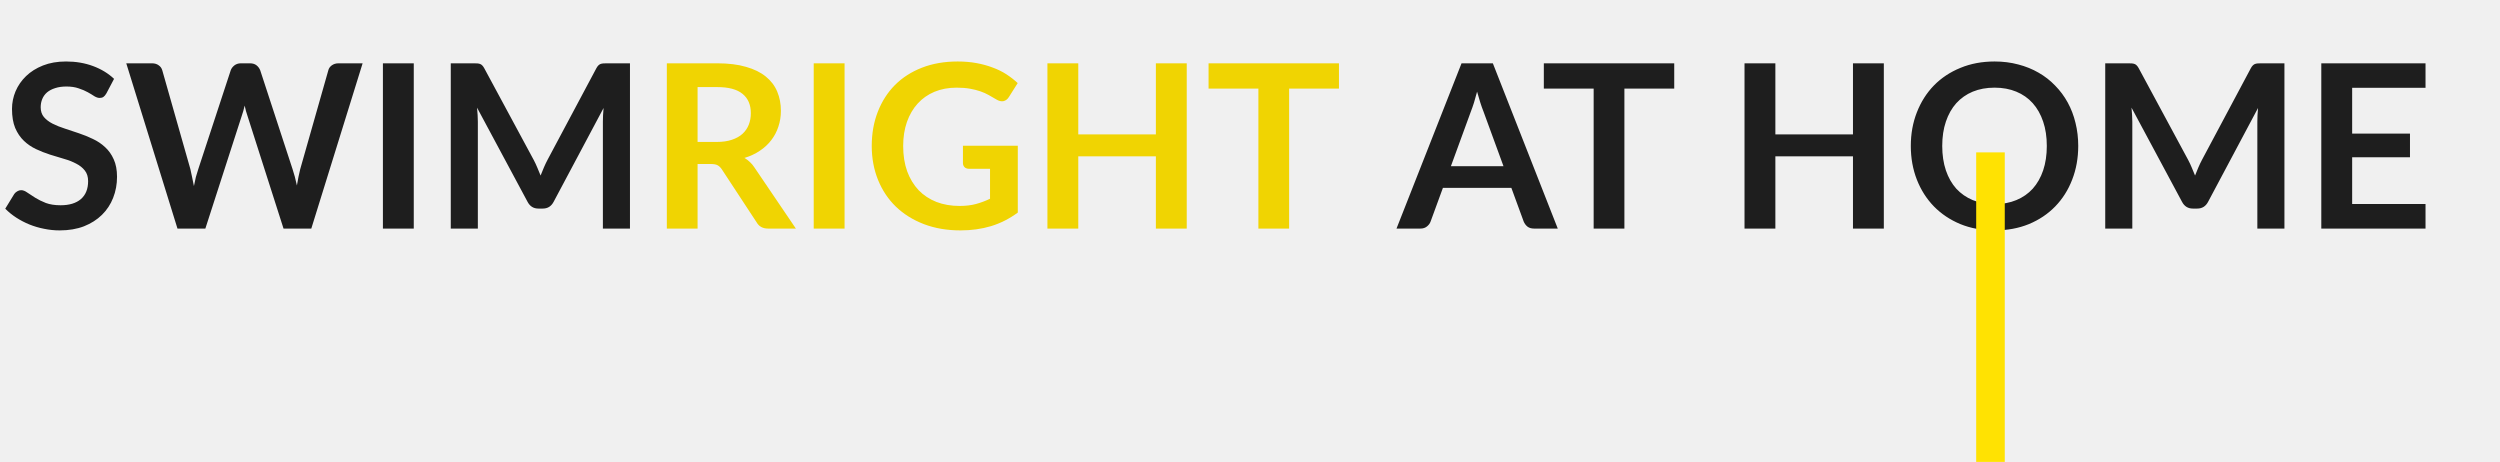
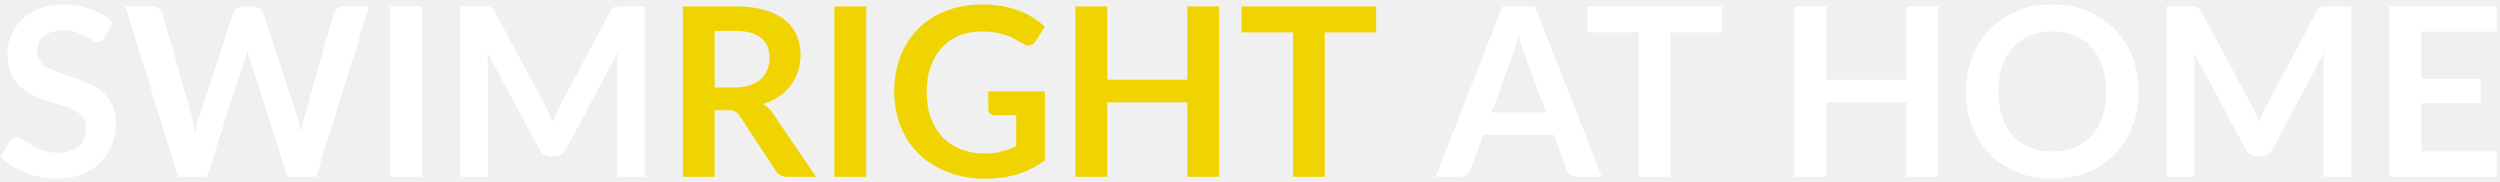
- <svg xmlns="http://www.w3.org/2000/svg" width="525" height="97" viewBox="0 0 525 97" fill="none">
-   <path d="M22.344 19.608C22.152 19.944 21.944 20.192 21.72 20.352C21.512 20.496 21.248 20.568 20.928 20.568C20.592 20.568 20.224 20.448 19.824 20.208C19.44 19.952 18.976 19.672 18.432 19.368C17.888 19.064 17.248 18.792 16.512 18.552C15.792 18.296 14.936 18.168 13.944 18.168C13.048 18.168 12.264 18.28 11.592 18.504C10.92 18.712 10.352 19.008 9.888 19.392C9.44 19.776 9.104 20.24 8.88 20.784C8.656 21.312 8.544 21.896 8.544 22.536C8.544 23.352 8.768 24.032 9.216 24.576C9.68 25.12 10.288 25.584 11.04 25.968C11.792 26.352 12.648 26.696 13.608 27C14.568 27.304 15.552 27.632 16.56 27.984C17.568 28.32 18.552 28.72 19.512 29.184C20.472 29.632 21.328 30.208 22.08 30.912C22.832 31.6 23.432 32.448 23.88 33.456C24.344 34.464 24.576 35.688 24.576 37.128C24.576 38.696 24.304 40.168 23.76 41.544C23.232 42.904 22.448 44.096 21.408 45.12C20.384 46.128 19.128 46.928 17.64 47.52C16.152 48.096 14.448 48.384 12.528 48.384C11.424 48.384 10.336 48.272 9.264 48.048C8.192 47.84 7.16 47.536 6.168 47.136C5.192 46.736 4.272 46.256 3.408 45.696C2.544 45.136 1.776 44.512 1.104 43.824L3 40.728C3.16 40.504 3.368 40.32 3.624 40.176C3.88 40.016 4.152 39.936 4.44 39.936C4.84 39.936 5.272 40.104 5.736 40.44C6.2 40.76 6.752 41.12 7.392 41.52C8.032 41.92 8.776 42.288 9.624 42.624C10.488 42.944 11.52 43.104 12.72 43.104C14.56 43.104 15.984 42.672 16.992 41.808C18 40.928 18.504 39.672 18.504 38.04C18.504 37.128 18.272 36.384 17.808 35.808C17.36 35.232 16.76 34.752 16.008 34.368C15.256 33.968 14.4 33.632 13.44 33.36C12.48 33.088 11.504 32.792 10.512 32.472C9.52 32.152 8.544 31.768 7.584 31.32C6.624 30.872 5.768 30.288 5.016 29.568C4.264 28.848 3.656 27.952 3.192 26.88C2.744 25.792 2.52 24.456 2.52 22.872C2.52 21.608 2.768 20.376 3.264 19.176C3.776 17.976 4.512 16.912 5.472 15.984C6.432 15.056 7.616 14.312 9.024 13.752C10.432 13.192 12.048 12.912 13.872 12.912C15.92 12.912 17.808 13.232 19.536 13.872C21.264 14.512 22.736 15.408 23.952 16.56L22.344 19.608ZM76.149 13.296L65.373 48H59.541L51.957 24.288C51.749 23.712 51.557 23.008 51.381 22.176C51.285 22.576 51.189 22.952 51.093 23.304C50.997 23.656 50.893 23.984 50.781 24.288L43.125 48H37.269L26.517 13.296H31.917C32.477 13.296 32.941 13.432 33.309 13.704C33.693 13.96 33.949 14.312 34.077 14.76L39.981 35.52C40.109 36.032 40.229 36.592 40.341 37.2C40.469 37.792 40.597 38.416 40.725 39.072C40.853 38.4 40.989 37.768 41.133 37.176C41.293 36.584 41.461 36.032 41.637 35.52L48.453 14.76C48.581 14.392 48.829 14.056 49.197 13.752C49.581 13.448 50.045 13.296 50.589 13.296H52.485C53.045 13.296 53.501 13.432 53.853 13.704C54.205 13.976 54.469 14.328 54.645 14.76L61.437 35.52C61.773 36.512 62.077 37.656 62.349 38.952C62.557 37.688 62.789 36.544 63.045 35.52L68.949 14.76C69.045 14.36 69.285 14.016 69.669 13.728C70.069 13.44 70.541 13.296 71.085 13.296H76.149ZM86.891 48H80.411V13.296H86.891V48ZM132.293 13.296V48H126.605V25.584C126.605 24.688 126.653 23.72 126.749 22.68L116.261 42.384C115.765 43.328 115.005 43.8 113.981 43.8H113.069C112.045 43.8 111.285 43.328 110.789 42.384L100.181 22.608C100.229 23.136 100.269 23.656 100.301 24.168C100.333 24.68 100.349 25.152 100.349 25.584V48H94.661V13.296H99.533C99.821 13.296 100.069 13.304 100.277 13.32C100.485 13.336 100.669 13.376 100.829 13.44C101.005 13.504 101.157 13.608 101.285 13.752C101.429 13.896 101.565 14.088 101.693 14.328L112.085 33.6C112.357 34.112 112.605 34.64 112.829 35.184C113.069 35.728 113.301 36.288 113.525 36.864C113.749 36.272 113.981 35.704 114.221 35.16C114.461 34.6 114.717 34.064 114.989 33.552L125.237 14.328C125.365 14.088 125.501 13.896 125.645 13.752C125.789 13.608 125.941 13.504 126.101 13.44C126.277 13.376 126.469 13.336 126.677 13.32C126.885 13.304 127.133 13.296 127.421 13.296H132.293ZM315.731 34.896L311.507 23.352C311.299 22.84 311.083 22.232 310.859 21.528C310.635 20.824 310.411 20.064 310.187 19.248C309.979 20.064 309.763 20.832 309.539 21.552C309.315 22.256 309.099 22.872 308.891 23.4L304.691 34.896H315.731ZM327.131 48H322.139C321.579 48 321.123 47.864 320.771 47.592C320.419 47.304 320.155 46.952 319.979 46.536L317.387 39.456H303.011L300.419 46.536C300.291 46.904 300.043 47.24 299.675 47.544C299.307 47.848 298.851 48 298.307 48H293.267L306.923 13.296H313.499L327.131 48ZM351.588 18.6H341.124V48H334.668V18.6H324.204V13.296H351.588V18.6ZM395.604 13.296V48H389.124V32.832H372.828V48H366.348V13.296H372.828V28.224H389.124V13.296H395.604ZM436.429 30.648C436.429 33.192 436.005 35.552 435.157 37.728C434.325 39.888 433.141 41.76 431.605 43.344C430.069 44.928 428.221 46.168 426.061 47.064C423.901 47.944 421.501 48.384 418.861 48.384C416.237 48.384 413.845 47.944 411.685 47.064C409.525 46.168 407.669 44.928 406.117 43.344C404.581 41.76 403.389 39.888 402.541 37.728C401.693 35.552 401.269 33.192 401.269 30.648C401.269 28.104 401.693 25.752 402.541 23.592C403.389 21.416 404.581 19.536 406.117 17.952C407.669 16.368 409.525 15.136 411.685 14.256C413.845 13.36 416.237 12.912 418.861 12.912C420.621 12.912 422.277 13.12 423.829 13.536C425.381 13.936 426.805 14.512 428.101 15.264C429.397 16 430.557 16.904 431.581 17.976C432.621 19.032 433.501 20.216 434.221 21.528C434.941 22.84 435.485 24.264 435.853 25.8C436.237 27.336 436.429 28.952 436.429 30.648ZM429.829 30.648C429.829 28.744 429.573 27.04 429.061 25.536C428.549 24.016 427.821 22.728 426.877 21.672C425.933 20.616 424.781 19.808 423.421 19.248C422.077 18.688 420.557 18.408 418.861 18.408C417.165 18.408 415.637 18.688 414.277 19.248C412.933 19.808 411.781 20.616 410.821 21.672C409.877 22.728 409.149 24.016 408.637 25.536C408.125 27.04 407.869 28.744 407.869 30.648C407.869 32.552 408.125 34.264 408.637 35.784C409.149 37.288 409.877 38.568 410.821 39.624C411.781 40.664 412.933 41.464 414.277 42.024C415.637 42.584 417.165 42.864 418.861 42.864C420.557 42.864 422.077 42.584 423.421 42.024C424.781 41.464 425.933 40.664 426.877 39.624C427.821 38.568 428.549 37.288 429.061 35.784C429.573 34.264 429.829 32.552 429.829 30.648ZM479.73 13.296V48H474.042V25.584C474.042 24.688 474.09 23.72 474.186 22.68L463.698 42.384C463.202 43.328 462.442 43.8 461.418 43.8H460.506C459.482 43.8 458.722 43.328 458.226 42.384L447.618 22.608C447.666 23.136 447.706 23.656 447.738 24.168C447.77 24.68 447.786 25.152 447.786 25.584V48H442.098V13.296H446.97C447.258 13.296 447.506 13.304 447.714 13.32C447.922 13.336 448.106 13.376 448.266 13.44C448.442 13.504 448.594 13.608 448.722 13.752C448.866 13.896 449.002 14.088 449.13 14.328L459.522 33.6C459.794 34.112 460.042 34.64 460.266 35.184C460.506 35.728 460.738 36.288 460.962 36.864C461.186 36.272 461.418 35.704 461.658 35.16C461.898 34.6 462.154 34.064 462.426 33.552L472.674 14.328C472.802 14.088 472.938 13.896 473.082 13.752C473.226 13.608 473.378 13.504 473.538 13.44C473.714 13.376 473.906 13.336 474.114 13.32C474.322 13.304 474.57 13.296 474.858 13.296H479.73ZM493.953 18.432V28.056H506.097V33.024H493.953V42.84H509.361V48H487.473V13.296H509.361V18.432H493.953Z" fill="#1E1E1E" />
-   <path d="M150.524 29.808C151.74 29.808 152.796 29.656 153.692 29.352C154.604 29.048 155.348 28.632 155.924 28.104C156.516 27.56 156.956 26.92 157.244 26.184C157.532 25.448 157.676 24.64 157.676 23.76C157.676 22 157.092 20.648 155.924 19.704C154.772 18.76 153.004 18.288 150.62 18.288H146.492V29.808H150.524ZM167.132 48H161.3C160.196 48 159.396 47.568 158.9 46.704L151.604 35.592C151.332 35.176 151.028 34.88 150.692 34.704C150.372 34.528 149.892 34.44 149.252 34.44H146.492V48H140.036V13.296H150.62C152.972 13.296 154.988 13.544 156.668 14.04C158.364 14.52 159.748 15.2 160.82 16.08C161.908 16.96 162.708 18.016 163.22 19.248C163.732 20.464 163.988 21.808 163.988 23.28C163.988 24.448 163.812 25.552 163.46 26.592C163.124 27.632 162.628 28.576 161.972 29.424C161.332 30.272 160.532 31.016 159.572 31.656C158.628 32.296 157.548 32.8 156.332 33.168C156.748 33.408 157.132 33.696 157.484 34.032C157.836 34.352 158.156 34.736 158.444 35.184L167.132 48ZM177.36 48H170.88V13.296H177.36V48ZM213.738 30.6V44.64C211.978 45.936 210.098 46.888 208.098 47.496C206.114 48.088 203.986 48.384 201.714 48.384C198.882 48.384 196.314 47.944 194.01 47.064C191.722 46.184 189.762 44.96 188.13 43.392C186.514 41.824 185.266 39.952 184.386 37.776C183.506 35.6 183.066 33.224 183.066 30.648C183.066 28.04 183.49 25.648 184.338 23.472C185.186 21.296 186.386 19.424 187.938 17.856C189.506 16.288 191.402 15.072 193.626 14.208C195.85 13.344 198.346 12.912 201.114 12.912C202.522 12.912 203.834 13.024 205.05 13.248C206.282 13.472 207.418 13.784 208.458 14.184C209.514 14.568 210.474 15.04 211.338 15.6C212.202 16.16 212.994 16.776 213.714 17.448L211.866 20.376C211.578 20.84 211.202 21.128 210.738 21.24C210.274 21.336 209.77 21.216 209.226 20.88C208.698 20.576 208.17 20.272 207.642 19.968C207.114 19.664 206.522 19.4 205.866 19.176C205.226 18.952 204.498 18.768 203.682 18.624C202.882 18.48 201.954 18.408 200.898 18.408C199.186 18.408 197.634 18.696 196.242 19.272C194.866 19.848 193.69 20.672 192.714 21.744C191.738 22.816 190.986 24.104 190.458 25.608C189.93 27.112 189.666 28.792 189.666 30.648C189.666 32.632 189.946 34.408 190.506 35.976C191.082 37.528 191.882 38.848 192.906 39.936C193.946 41.008 195.194 41.832 196.65 42.408C198.106 42.968 199.73 43.248 201.522 43.248C202.802 43.248 203.946 43.112 204.954 42.84C205.962 42.568 206.946 42.2 207.906 41.736V35.448H203.538C203.122 35.448 202.794 35.336 202.554 35.112C202.33 34.872 202.218 34.584 202.218 34.248V30.6H213.738ZM249.214 13.296V48H242.734V32.832H226.438V48H219.958V13.296H226.438V28.224H242.734V13.296H249.214ZM281.182 18.6H270.718V48H264.262V18.6H253.798V13.296H281.182V18.6Z" fill="#F0D402" />
-   <rect x="415" y="32" width="6" height="65" fill="#FFE202" />
+ <svg xmlns="http://www.w3.org/2000/svg" width="509" height="37" viewBox="0 0 509 37" fill="none">
+   <path d="M21.344 7.608C21.152 7.944 20.944 8.192 20.72 8.352C20.512 8.496 20.248 8.568 19.928 8.568C19.592 8.568 19.224 8.448 18.824 8.208C18.44 7.952 17.976 7.672 17.432 7.368C16.888 7.064 16.248 6.792 15.512 6.552C14.792 6.296 13.936 6.168 12.944 6.168C12.048 6.168 11.264 6.28 10.592 6.504C9.92 6.712 9.352 7.008 8.888 7.392C8.44 7.776 8.104 8.24 7.88 8.784C7.656 9.312 7.544 9.896 7.544 10.536C7.544 11.352 7.768 12.032 8.216 12.576C8.68 13.12 9.288 13.584 10.04 13.968C10.792 14.352 11.648 14.696 12.608 15C13.568 15.304 14.552 15.632 15.56 15.984C16.568 16.32 17.552 16.72 18.512 17.184C19.472 17.632 20.328 18.208 21.08 18.912C21.832 19.6 22.432 20.448 22.88 21.456C23.344 22.464 23.576 23.688 23.576 25.128C23.576 26.696 23.304 28.168 22.76 29.544C22.232 30.904 21.448 32.096 20.408 33.12C19.384 34.128 18.128 34.928 16.64 35.52C15.152 36.096 13.448 36.384 11.528 36.384C10.424 36.384 9.336 36.272 8.264 36.048C7.192 35.84 6.16 35.536 5.168 35.136C4.192 34.736 3.272 34.256 2.408 33.696C1.544 33.136 0.776 32.512 0.104 31.824L2 28.728C2.16 28.504 2.368 28.32 2.624 28.176C2.88 28.016 3.152 27.936 3.44 27.936C3.84 27.936 4.272 28.104 4.736 28.44C5.2 28.76 5.752 29.12 6.392 29.52C7.032 29.92 7.776 30.288 8.624 30.624C9.488 30.944 10.52 31.104 11.72 31.104C13.56 31.104 14.984 30.672 15.992 29.808C17 28.928 17.504 27.672 17.504 26.04C17.504 25.128 17.272 24.384 16.808 23.808C16.36 23.232 15.76 22.752 15.008 22.368C14.256 21.968 13.4 21.632 12.44 21.36C11.48 21.088 10.504 20.792 9.512 20.472C8.52 20.152 7.544 19.768 6.584 19.32C5.624 18.872 4.768 18.288 4.016 17.568C3.264 16.848 2.656 15.952 2.192 14.88C1.744 13.792 1.52 12.456 1.52 10.872C1.52 9.608 1.768 8.376 2.264 7.176C2.776 5.976 3.512 4.912 4.472 3.984C5.432 3.056 6.616 2.312 8.024 1.752C9.432 1.192 11.048 0.912 12.872 0.912C14.92 0.912 16.808 1.232 18.536 1.872C20.264 2.512 21.736 3.408 22.952 4.56L21.344 7.608ZM75.149 1.296L64.373 36H58.541L50.957 12.288C50.749 11.712 50.557 11.008 50.381 10.176C50.285 10.576 50.189 10.952 50.093 11.304C49.997 11.656 49.893 11.984 49.781 12.288L42.125 36H36.269L25.517 1.296H30.917C31.477 1.296 31.941 1.432 32.309 1.704C32.693 1.96 32.949 2.312 33.077 2.76L38.981 23.52C39.109 24.032 39.229 24.592 39.341 25.2C39.469 25.792 39.597 26.416 39.725 27.072C39.853 26.4 39.989 25.768 40.133 25.176C40.293 24.584 40.461 24.032 40.637 23.52L47.453 2.76C47.581 2.392 47.829 2.056 48.197 1.752C48.581 1.448 49.045 1.296 49.589 1.296H51.485C52.045 1.296 52.501 1.432 52.853 1.704C53.205 1.976 53.469 2.328 53.645 2.76L60.437 23.52C60.773 24.512 61.077 25.656 61.349 26.952C61.557 25.688 61.789 24.544 62.045 23.52L67.949 2.76C68.045 2.36 68.285 2.016 68.669 1.728C69.069 1.44 69.541 1.296 70.085 1.296H75.149ZM85.891 36H79.411V1.296H85.891V36ZM131.293 1.296V36H125.605V13.584C125.605 12.688 125.653 11.72 125.749 10.68L115.261 30.384C114.765 31.328 114.005 31.8 112.981 31.8H112.069C111.045 31.8 110.285 31.328 109.789 30.384L99.181 10.608C99.229 11.136 99.269 11.656 99.301 12.168C99.333 12.68 99.349 13.152 99.349 13.584V36H93.661V1.296H98.533C98.821 1.296 99.069 1.304 99.277 1.32C99.485 1.336 99.669 1.376 99.829 1.44C100.005 1.504 100.157 1.608 100.285 1.752C100.429 1.896 100.565 2.088 100.693 2.328L111.085 21.6C111.357 22.112 111.605 22.64 111.829 23.184C112.069 23.728 112.301 24.288 112.525 24.864C112.749 24.272 112.981 23.704 113.221 23.16C113.461 22.6 113.717 22.064 113.989 21.552L124.237 2.328C124.365 2.088 124.501 1.896 124.645 1.752C124.789 1.608 124.941 1.504 125.101 1.44C125.277 1.376 125.469 1.336 125.677 1.32C125.885 1.304 126.133 1.296 126.421 1.296H131.293ZM314.731 22.896L310.507 11.352C310.299 10.84 310.083 10.232 309.859 9.528C309.635 8.824 309.411 8.064 309.187 7.248C308.979 8.064 308.763 8.832 308.539 9.552C308.315 10.256 308.099 10.872 307.891 11.4L303.691 22.896H314.731ZM326.131 36H321.139C320.579 36 320.123 35.864 319.771 35.592C319.419 35.304 319.155 34.952 318.979 34.536L316.387 27.456H302.011L299.419 34.536C299.291 34.904 299.043 35.24 298.675 35.544C298.307 35.848 297.851 36 297.307 36H292.267L305.923 1.296H312.499L326.131 36ZM350.588 6.6H340.124V36H333.668V6.6H323.204V1.296H350.588V6.6ZM394.604 1.296V36H388.124V20.832H371.828V36H365.348V1.296H371.828V16.224H388.124V1.296H394.604ZM435.429 18.648C435.429 21.192 435.005 23.552 434.157 25.728C433.325 27.888 432.141 29.76 430.605 31.344C429.069 32.928 427.221 34.168 425.061 35.064C422.901 35.944 420.501 36.384 417.861 36.384C415.237 36.384 412.845 35.944 410.685 35.064C408.525 34.168 406.669 32.928 405.117 31.344C403.581 29.76 402.389 27.888 401.541 25.728C400.693 23.552 400.269 21.192 400.269 18.648C400.269 16.104 400.693 13.752 401.541 11.592C402.389 9.416 403.581 7.536 405.117 5.952C406.669 4.368 408.525 3.136 410.685 2.256C412.845 1.36 415.237 0.912 417.861 0.912C419.621 0.912 421.277 1.12 422.829 1.536C424.381 1.936 425.805 2.512 427.101 3.264C428.397 4 429.557 4.904 430.581 5.976C431.621 7.032 432.501 8.216 433.221 9.528C433.941 10.84 434.485 12.264 434.853 13.8C435.237 15.336 435.429 16.952 435.429 18.648ZM428.829 18.648C428.829 16.744 428.573 15.04 428.061 13.536C427.549 12.016 426.821 10.728 425.877 9.672C424.933 8.616 423.781 7.808 422.421 7.248C421.077 6.688 419.557 6.408 417.861 6.408C416.165 6.408 414.637 6.688 413.277 7.248C411.933 7.808 410.781 8.616 409.821 9.672C408.877 10.728 408.149 12.016 407.637 13.536C407.125 15.04 406.869 16.744 406.869 18.648C406.869 20.552 407.125 22.264 407.637 23.784C408.149 25.288 408.877 26.568 409.821 27.624C410.781 28.664 411.933 29.464 413.277 30.024C414.637 30.584 416.165 30.864 417.861 30.864C419.557 30.864 421.077 30.584 422.421 30.024C423.781 29.464 424.933 28.664 425.877 27.624C426.821 26.568 427.549 25.288 428.061 23.784C428.573 22.264 428.829 20.552 428.829 18.648ZM478.73 1.296V36H473.042V13.584C473.042 12.688 473.09 11.72 473.186 10.68L462.698 30.384C462.202 31.328 461.442 31.8 460.418 31.8H459.506C458.482 31.8 457.722 31.328 457.226 30.384L446.618 10.608C446.666 11.136 446.706 11.656 446.738 12.168C446.77 12.68 446.786 13.152 446.786 13.584V36H441.098V1.296H445.97C446.258 1.296 446.506 1.304 446.714 1.32C446.922 1.336 447.106 1.376 447.266 1.44C447.442 1.504 447.594 1.608 447.722 1.752C447.866 1.896 448.002 2.088 448.13 2.328L458.522 21.6C458.794 22.112 459.042 22.64 459.266 23.184C459.506 23.728 459.738 24.288 459.962 24.864C460.186 24.272 460.418 23.704 460.658 23.16C460.898 22.6 461.154 22.064 461.426 21.552L471.674 2.328C471.802 2.088 471.938 1.896 472.082 1.752C472.226 1.608 472.378 1.504 472.538 1.44C472.714 1.376 472.906 1.336 473.114 1.32C473.322 1.304 473.57 1.296 473.858 1.296H478.73ZM492.953 6.432V16.056H505.097V21.024H492.953V30.84H508.361V36H486.473V1.296H508.361V6.432H492.953Z" fill="white" />
+   <path d="M149.524 17.808C150.74 17.808 151.796 17.656 152.692 17.352C153.604 17.048 154.348 16.632 154.924 16.104C155.516 15.56 155.956 14.92 156.244 14.184C156.532 13.448 156.676 12.64 156.676 11.76C156.676 10 156.092 8.648 154.924 7.704C153.772 6.76 152.004 6.288 149.62 6.288H145.492V17.808H149.524ZM166.132 36H160.3C159.196 36 158.396 35.568 157.9 34.704L150.604 23.592C150.332 23.176 150.028 22.88 149.692 22.704C149.372 22.528 148.892 22.44 148.252 22.44H145.492V36H139.036V1.296H149.62C151.972 1.296 153.988 1.544 155.668 2.04C157.364 2.52 158.748 3.2 159.82 4.08C160.908 4.96 161.708 6.016 162.22 7.248C162.732 8.464 162.988 9.808 162.988 11.28C162.988 12.448 162.812 13.552 162.46 14.592C162.124 15.632 161.628 16.576 160.972 17.424C160.332 18.272 159.532 19.016 158.572 19.656C157.628 20.296 156.548 20.8 155.332 21.168C155.748 21.408 156.132 21.696 156.484 22.032C156.836 22.352 157.156 22.736 157.444 23.184L166.132 36ZM176.36 36H169.88V1.296H176.36V36ZM212.738 18.6V32.64C210.978 33.936 209.098 34.888 207.098 35.496C205.114 36.088 202.986 36.384 200.714 36.384C197.882 36.384 195.314 35.944 193.01 35.064C190.722 34.184 188.762 32.96 187.13 31.392C185.514 29.824 184.266 27.952 183.386 25.776C182.506 23.6 182.066 21.224 182.066 18.648C182.066 16.04 182.49 13.648 183.338 11.472C184.186 9.296 185.386 7.424 186.938 5.856C188.506 4.288 190.402 3.072 192.626 2.208C194.85 1.344 197.346 0.912 200.114 0.912C201.522 0.912 202.834 1.024 204.05 1.248C205.282 1.472 206.418 1.784 207.458 2.184C208.514 2.568 209.474 3.04 210.338 3.6C211.202 4.16 211.994 4.776 212.714 5.448L210.866 8.376C210.578 8.84 210.202 9.128 209.738 9.24C209.274 9.336 208.77 9.216 208.226 8.88C207.698 8.576 207.17 8.272 206.642 7.968C206.114 7.664 205.522 7.4 204.866 7.176C204.226 6.952 203.498 6.768 202.682 6.624C201.882 6.48 200.954 6.408 199.898 6.408C198.186 6.408 196.634 6.696 195.242 7.272C193.866 7.848 192.69 8.672 191.714 9.744C190.738 10.816 189.986 12.104 189.458 13.608C188.93 15.112 188.666 16.792 188.666 18.648C188.666 20.632 188.946 22.408 189.506 23.976C190.082 25.528 190.882 26.848 191.906 27.936C192.946 29.008 194.194 29.832 195.65 30.408C197.106 30.968 198.73 31.248 200.522 31.248C201.802 31.248 202.946 31.112 203.954 30.84C204.962 30.568 205.946 30.2 206.906 29.736V23.448H202.538C202.122 23.448 201.794 23.336 201.554 23.112C201.33 22.872 201.218 22.584 201.218 22.248V18.6H212.738ZM248.214 1.296V36H241.734V20.832H225.438V36H218.958V1.296H225.438V16.224H241.734V1.296H248.214ZM280.182 6.6H269.718V36H263.262V6.6H252.798V1.296H280.182V6.6Z" fill="#F0D402" />
</svg>
